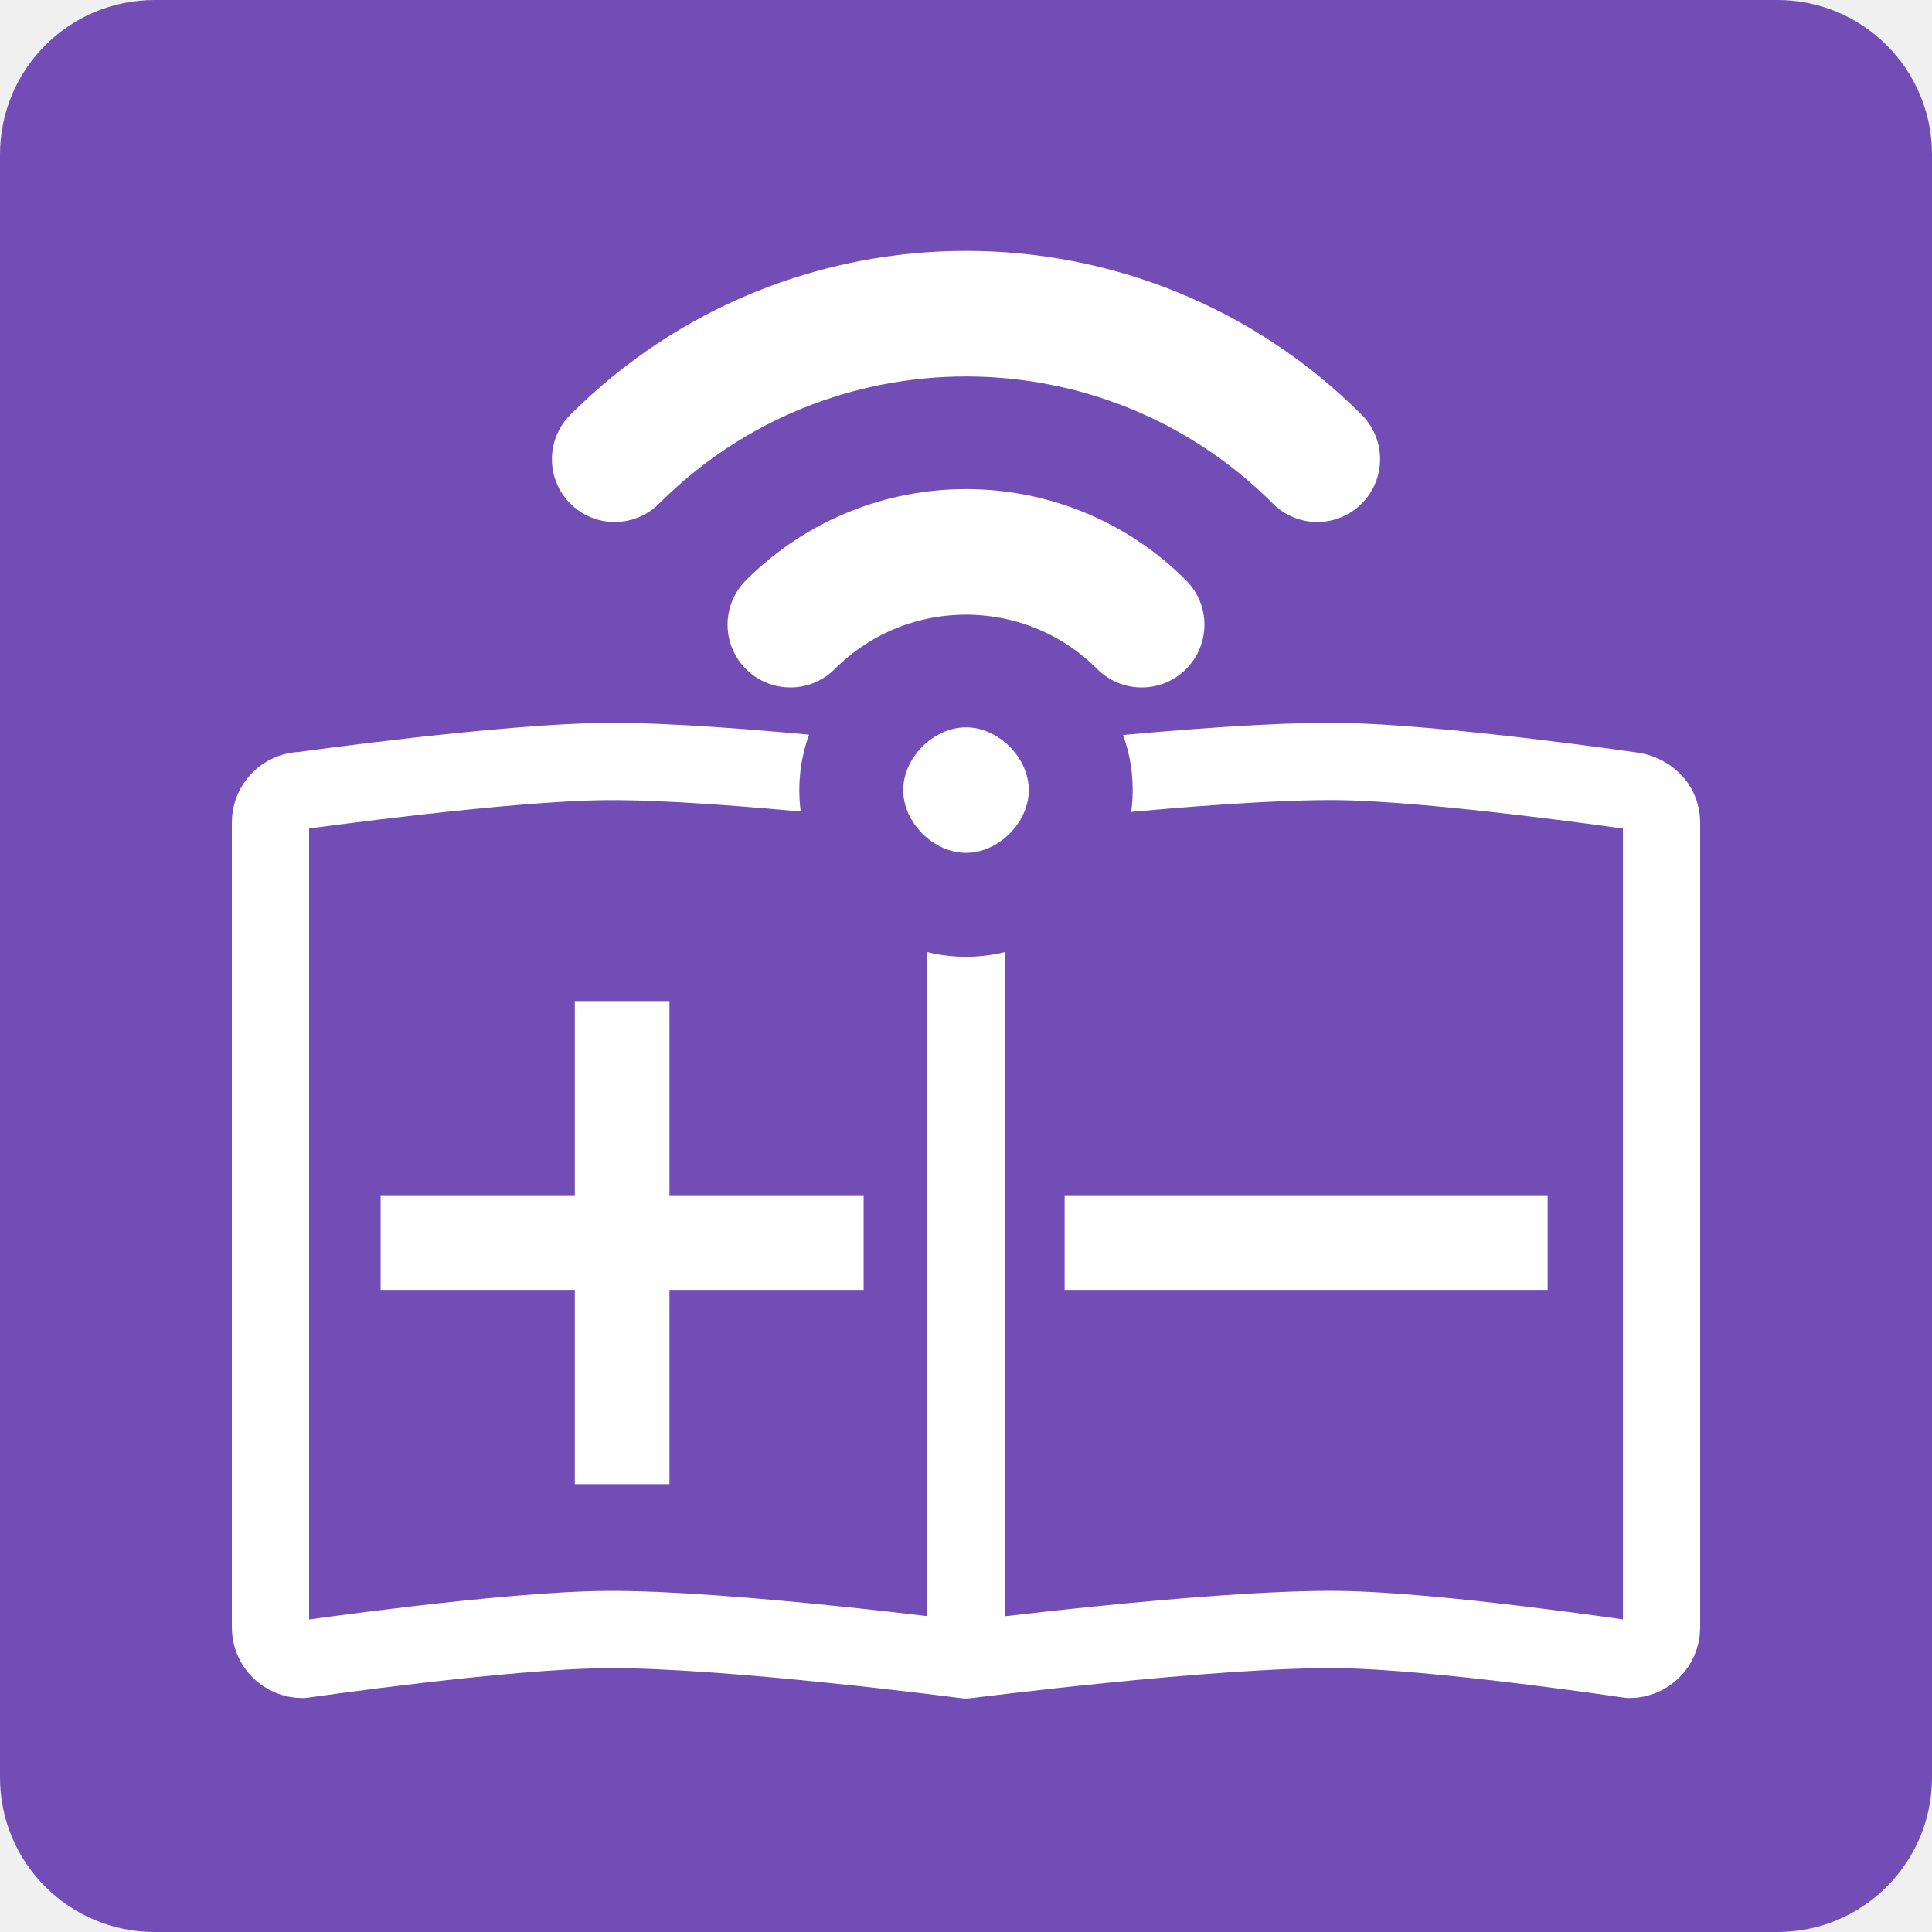
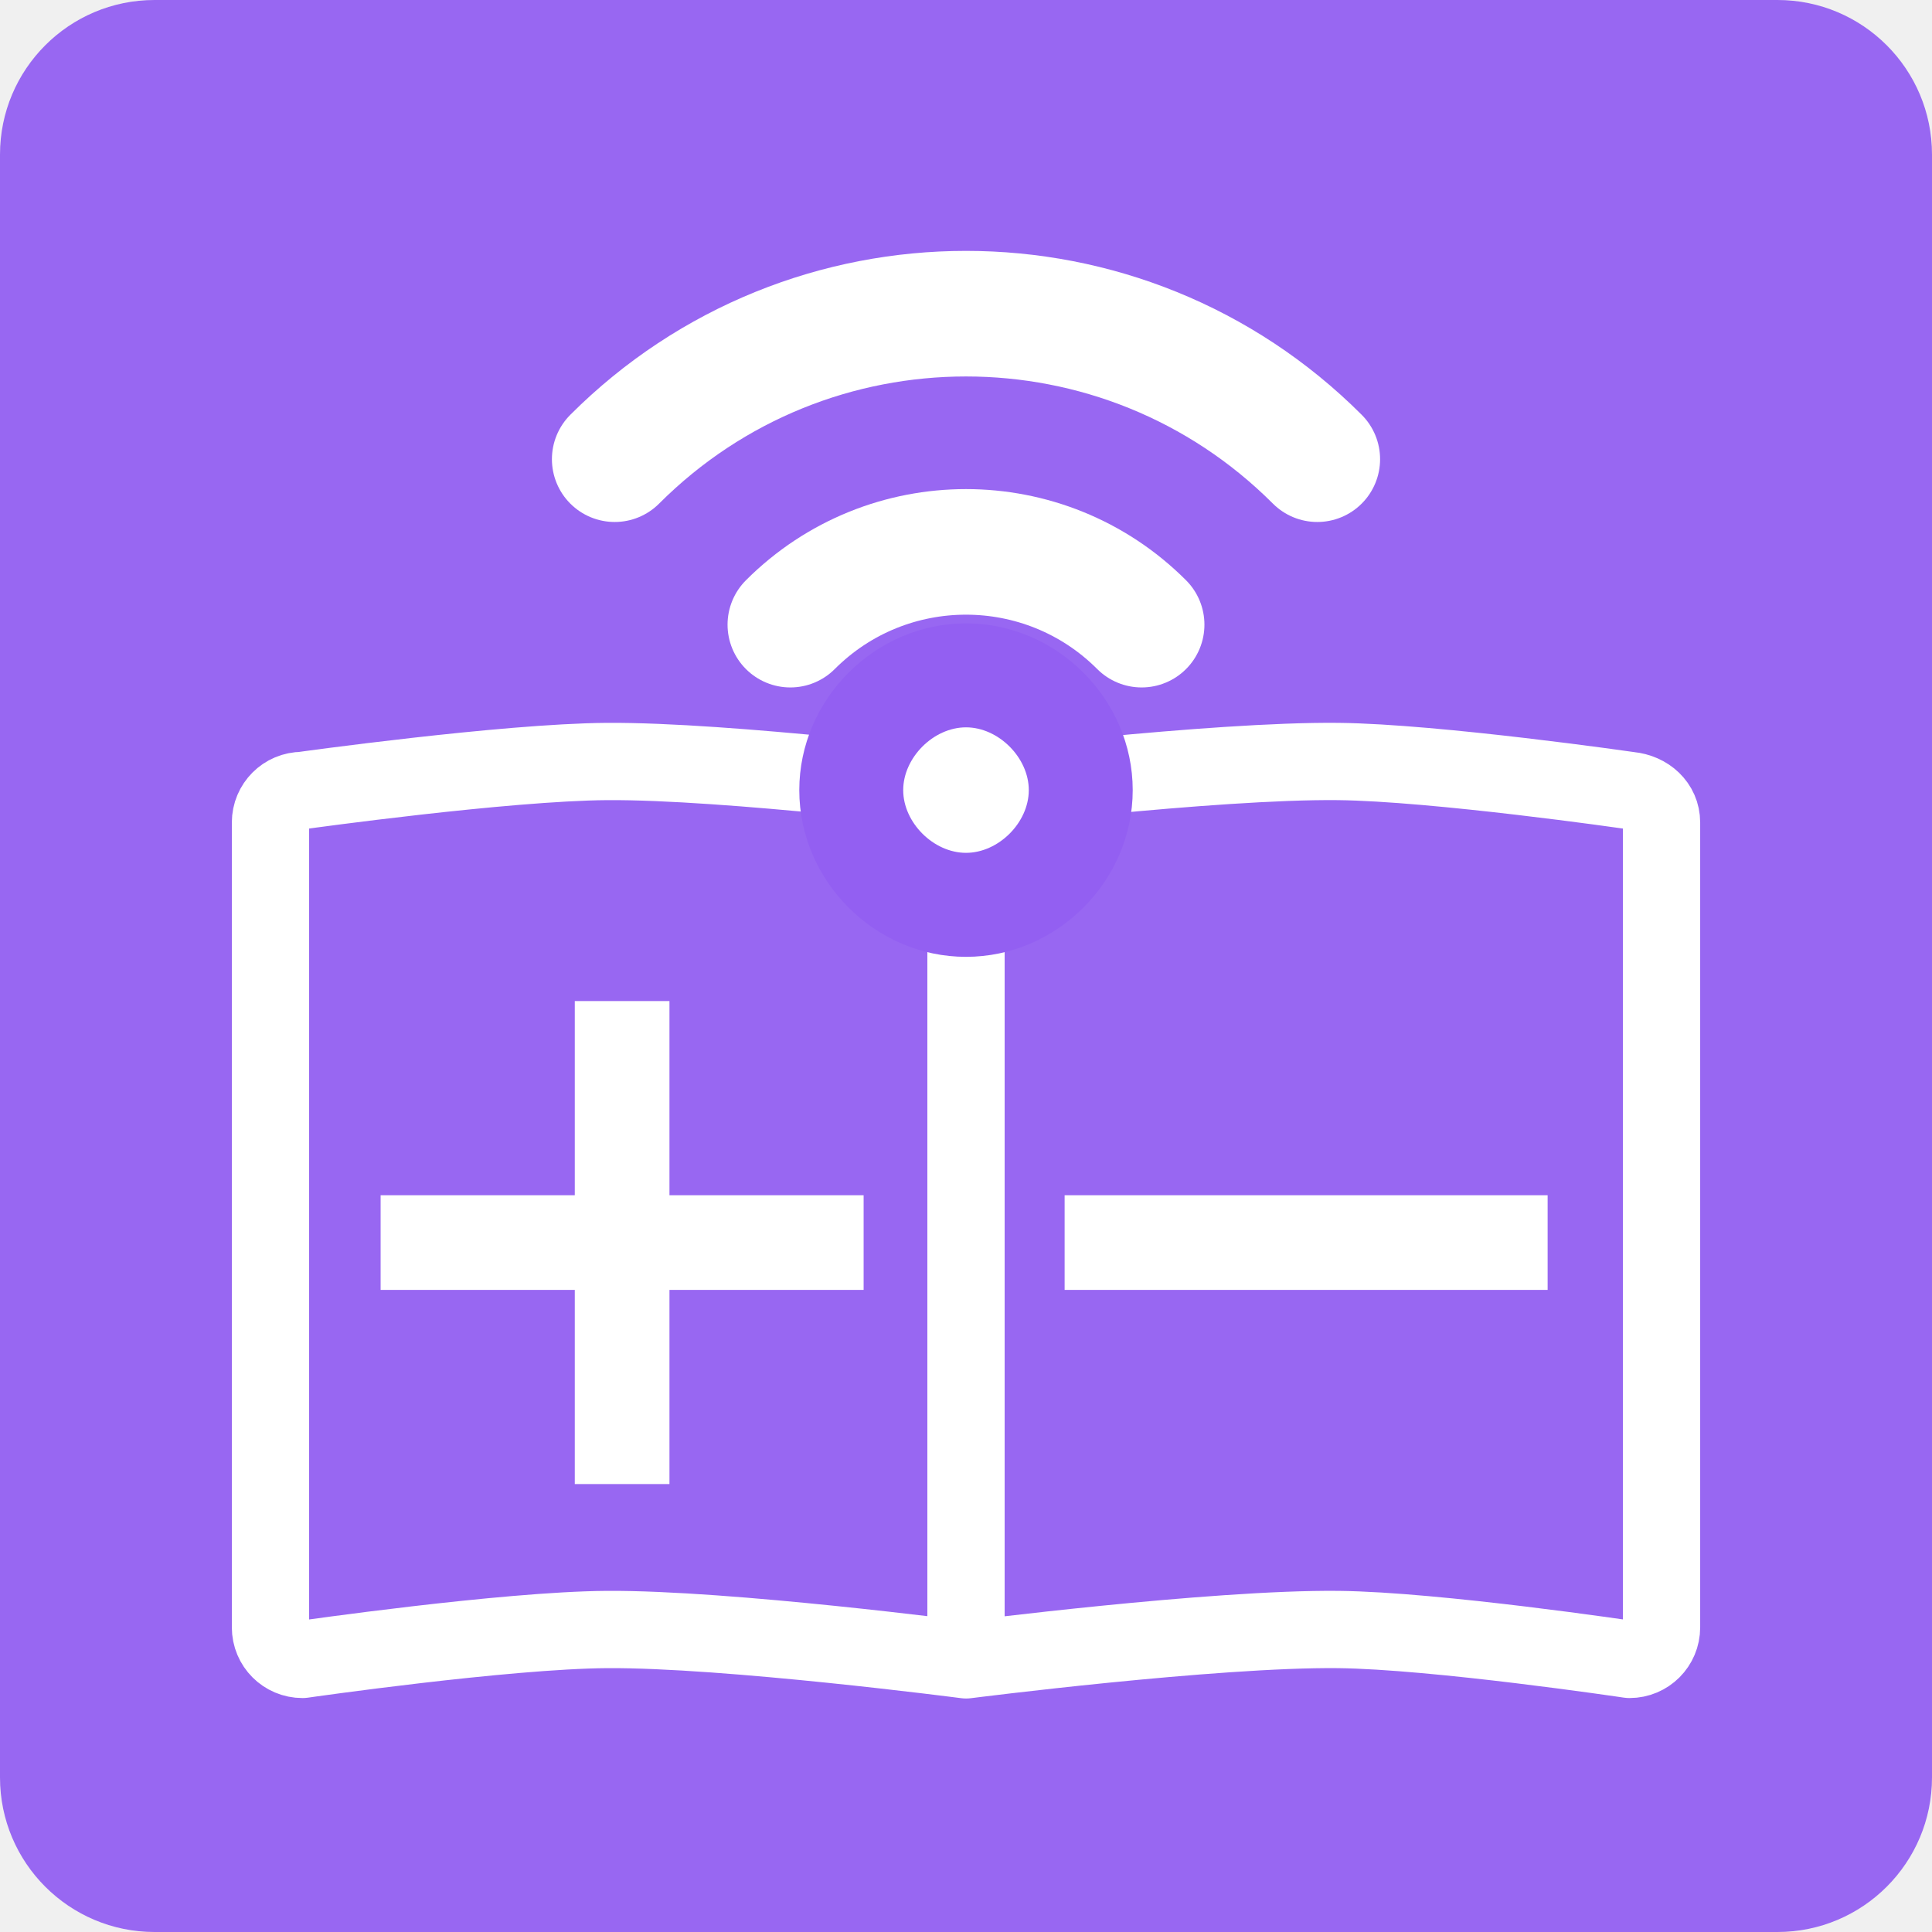
<svg xmlns="http://www.w3.org/2000/svg" width="100mm" height="100mm" viewBox="0 0 100 100" version="1.1" id="svg4620">
  <defs id="defs4614" />
  <g id="layer3">
-     <rect style="opacity:1;fill:#724db6;fill-opacity:1;stroke:none;stroke-width:6.5;stroke-linecap:round;stroke-linejoin:round;stroke-miterlimit:4;stroke-dasharray:none;stroke-dashoffset:0.089;stroke-opacity:1;paint-order:markers stroke fill" id="rect5267" width="100" height="100" x="0" y="0" ry="8" />
+     <rect style="opacity:1;fill:#935ff2;fill-opacity:0.941;stroke:none;stroke-width:6.5;stroke-linecap:round;stroke-linejoin:round;stroke-miterlimit:4;stroke-dasharray:none;stroke-dashoffset:0.089;stroke-opacity:1;paint-order:markers stroke fill" id="rect5267" width="100" height="100" x="0" y="0" ry="8" />
  </g>
  <g id="layer1" transform="translate(0,-197)" style="opacity:1">
    <path style="opacity:1;fill:none;fill-opacity:1;stroke:#ffffff;stroke-width:6.5;stroke-linecap:round;stroke-linejoin:round;stroke-miterlimit:4;stroke-dasharray:none;stroke-dashoffset:0.089;stroke-opacity:1" id="path5171" d="m 40.908,229.332 a 12.857,12.859 0 0 1 18.183,0" />
    <path d="m 31.817,220.768 a 25.715,25.718 0 0 1 36.366,0" id="path5179" style="opacity:1;fill:none;fill-opacity:1;stroke:#ffffff;stroke-width:6.5;stroke-linecap:round;stroke-linejoin:round;stroke-miterlimit:4;stroke-dasharray:none;stroke-dashoffset:0.089;stroke-opacity:1" />
    <path style="opacity:1;fill:none;fill-opacity:1;stroke:#ffffff;stroke-width:4;stroke-linecap:round;stroke-linejoin:round;stroke-miterlimit:4;stroke-dasharray:none;stroke-dashoffset:0.089;stroke-opacity:1" d="m 15.658,237.914 c 0,0 10.48,-1.461 15.755,-1.499 6.217,-0.045 18.593,1.499 18.593,1.499 0,0 12.821,-1.568 19.26,-1.499 5.05,0.054 15.077,1.499 15.077,1.499 0.914,0.087 1.658,0.74 1.658,1.66 v 41.657 c 0,0.919 -0.74,1.66 -1.658,1.66 0,0 -10.026,-1.495 -15.077,-1.548 -6.441,-0.067 -19.26,1.571 -19.26,1.571 0,0 -12.374,-1.614 -18.593,-1.571 -5.276,0.036 -15.755,1.548 -15.755,1.548 -0.919,0 -1.658,-0.74 -1.658,-1.66 v -41.657 c 0,-0.919 0.74,-1.66 1.658,-1.66 z" id="rect5165" />
    <path style="fill:none;fill-rule:evenodd;stroke:#ffffff;stroke-width:4;stroke-linecap:butt;stroke-linejoin:miter;stroke-miterlimit:4;stroke-dasharray:none;stroke-opacity:1" d="M 50,281.75 V 237.914" id="path5167" />
    <path style="fill:none;fill-rule:evenodd;stroke:#ffffff;stroke-width:4.9;stroke-linecap:butt;stroke-linejoin:miter;stroke-miterlimit:4;stroke-dasharray:none;stroke-opacity:1" d="m 19.701,261.315 h 25" id="path5216" />
    <path id="path5218" d="m 32.201,273.815 v -25" style="fill:none;fill-rule:evenodd;stroke:#ffffff;stroke-width:4.9;stroke-linecap:butt;stroke-linejoin:miter;stroke-miterlimit:4;stroke-dasharray:none;stroke-opacity:1" />
    <path id="path5220" d="m 55.105,261.315 h 25" style="fill:none;fill-rule:evenodd;stroke:#ffffff;stroke-width:4.9;stroke-linecap:butt;stroke-linejoin:miter;stroke-miterlimit:4;stroke-dasharray:none;stroke-opacity:1" />
-     <path style="color:#000000;font-style:normal;font-variant:normal;font-weight:normal;font-stretch:normal;font-size:medium;line-height:normal;font-family:sans-serif;font-variant-ligatures:normal;font-variant-position:normal;font-variant-caps:normal;font-variant-numeric:normal;font-variant-alternates:normal;font-feature-settings:normal;text-indent:0;text-align:start;text-decoration:none;text-decoration-line:none;text-decoration-style:solid;text-decoration-color:#000000;letter-spacing:normal;word-spacing:normal;text-transform:none;writing-mode:lr-tb;direction:ltr;text-orientation:mixed;dominant-baseline:auto;baseline-shift:baseline;text-anchor:start;white-space:normal;shape-padding:0;clip-rule:nonzero;display:inline;overflow:visible;visibility:visible;opacity:1;isolation:auto;mix-blend-mode:normal;color-interpolation:sRGB;color-interpolation-filters:linearRGB;solid-color:#000000;solid-opacity:1;vector-effect:none;fill:#724db6;fill-opacity:1;fill-rule:nonzero;stroke:none;stroke-width:10.4;stroke-linecap:round;stroke-linejoin:round;stroke-miterlimit:4;stroke-dasharray:none;stroke-dashoffset:0.089;stroke-opacity:1;paint-order:markers stroke fill;color-rendering:auto;image-rendering:auto;shape-rendering:auto;text-rendering:auto;enable-background:accumulate" d="m 50,229.266 c -4.704,0 -8.629,3.927 -8.629,8.631 4e-6,4.704 3.925,8.629 8.629,8.629 4.704,0 8.629,-3.925 8.629,-8.629 9e-6,-4.704 -3.925,-8.631 -8.629,-8.631 z" id="path844" />
+     <path style="color:#000000;font-style:normal;font-variant:normal;font-weight:normal;font-stretch:normal;font-size:medium;line-height:normal;font-family:sans-serif;font-variant-ligatures:normal;font-variant-position:normal;font-variant-caps:normal;font-variant-numeric:normal;font-variant-alternates:normal;font-feature-settings:normal;text-indent:0;text-align:start;text-decoration:none;text-decoration-line:none;text-decoration-style:solid;text-decoration-color:#000000;letter-spacing:normal;word-spacing:normal;text-transform:none;writing-mode:lr-tb;direction:ltr;text-orientation:mixed;dominant-baseline:auto;baseline-shift:baseline;text-anchor:start;white-space:normal;shape-padding:0;clip-rule:nonzero;display:inline;overflow:visible;visibility:visible;opacity:1;isolation:auto;mix-blend-mode:normal;color-interpolation:sRGB;color-interpolation-filters:linearRGB;solid-color:#000000;solid-opacity:1;vector-effect:none;fill:#935ff2;fill-opacity:1;fill-rule:nonzero;stroke:none;stroke-width:10.4;stroke-linecap:round;stroke-linejoin:round;stroke-miterlimit:4;stroke-dasharray:none;stroke-dashoffset:0.089;stroke-opacity:1;paint-order:markers stroke fill;color-rendering:auto;image-rendering:auto;shape-rendering:auto;text-rendering:auto;enable-background:accumulate" d="m 50,229.266 c -4.704,0 -8.629,3.927 -8.629,8.631 4e-6,4.704 3.925,8.629 8.629,8.629 4.704,0 8.629,-3.925 8.629,-8.629 9e-6,-4.704 -3.925,-8.631 -8.629,-8.631 z" id="path844" />
    <path style="color:#000000;font-style:normal;font-variant:normal;font-weight:normal;font-stretch:normal;font-size:medium;line-height:normal;font-family:sans-serif;font-variant-ligatures:normal;font-variant-position:normal;font-variant-caps:normal;font-variant-numeric:normal;font-variant-alternates:normal;font-feature-settings:normal;text-indent:0;text-align:start;text-decoration:none;text-decoration-line:none;text-decoration-style:solid;text-decoration-color:#000000;letter-spacing:normal;word-spacing:normal;text-transform:none;writing-mode:lr-tb;direction:ltr;text-orientation:mixed;dominant-baseline:auto;baseline-shift:baseline;text-anchor:start;white-space:normal;shape-padding:0;clip-rule:nonzero;display:inline;overflow:visible;visibility:visible;opacity:1;isolation:auto;mix-blend-mode:normal;color-interpolation:sRGB;color-interpolation-filters:linearRGB;solid-color:#000000;solid-opacity:1;vector-effect:none;fill:#ffffff;fill-opacity:1;fill-rule:nonzero;stroke:none;stroke-width:10.4;stroke-linecap:round;stroke-linejoin:round;stroke-miterlimit:4;stroke-dasharray:none;stroke-dashoffset:0.089;stroke-opacity:1;paint-order:markers stroke fill;color-rendering:auto;image-rendering:auto;shape-rendering:auto;text-rendering:auto;enable-background:accumulate" d="m 50,234.647 c 1.683,0 3.25,1.569 3.25,3.25 4e-6,1.681 -1.567,3.246 -3.25,3.246 -1.683,0 -3.25,-1.566 -3.25,-3.246 2e-6,-1.681 1.567,-3.25 3.25,-3.25 z" id="path5169" />
  </g>
</svg>
